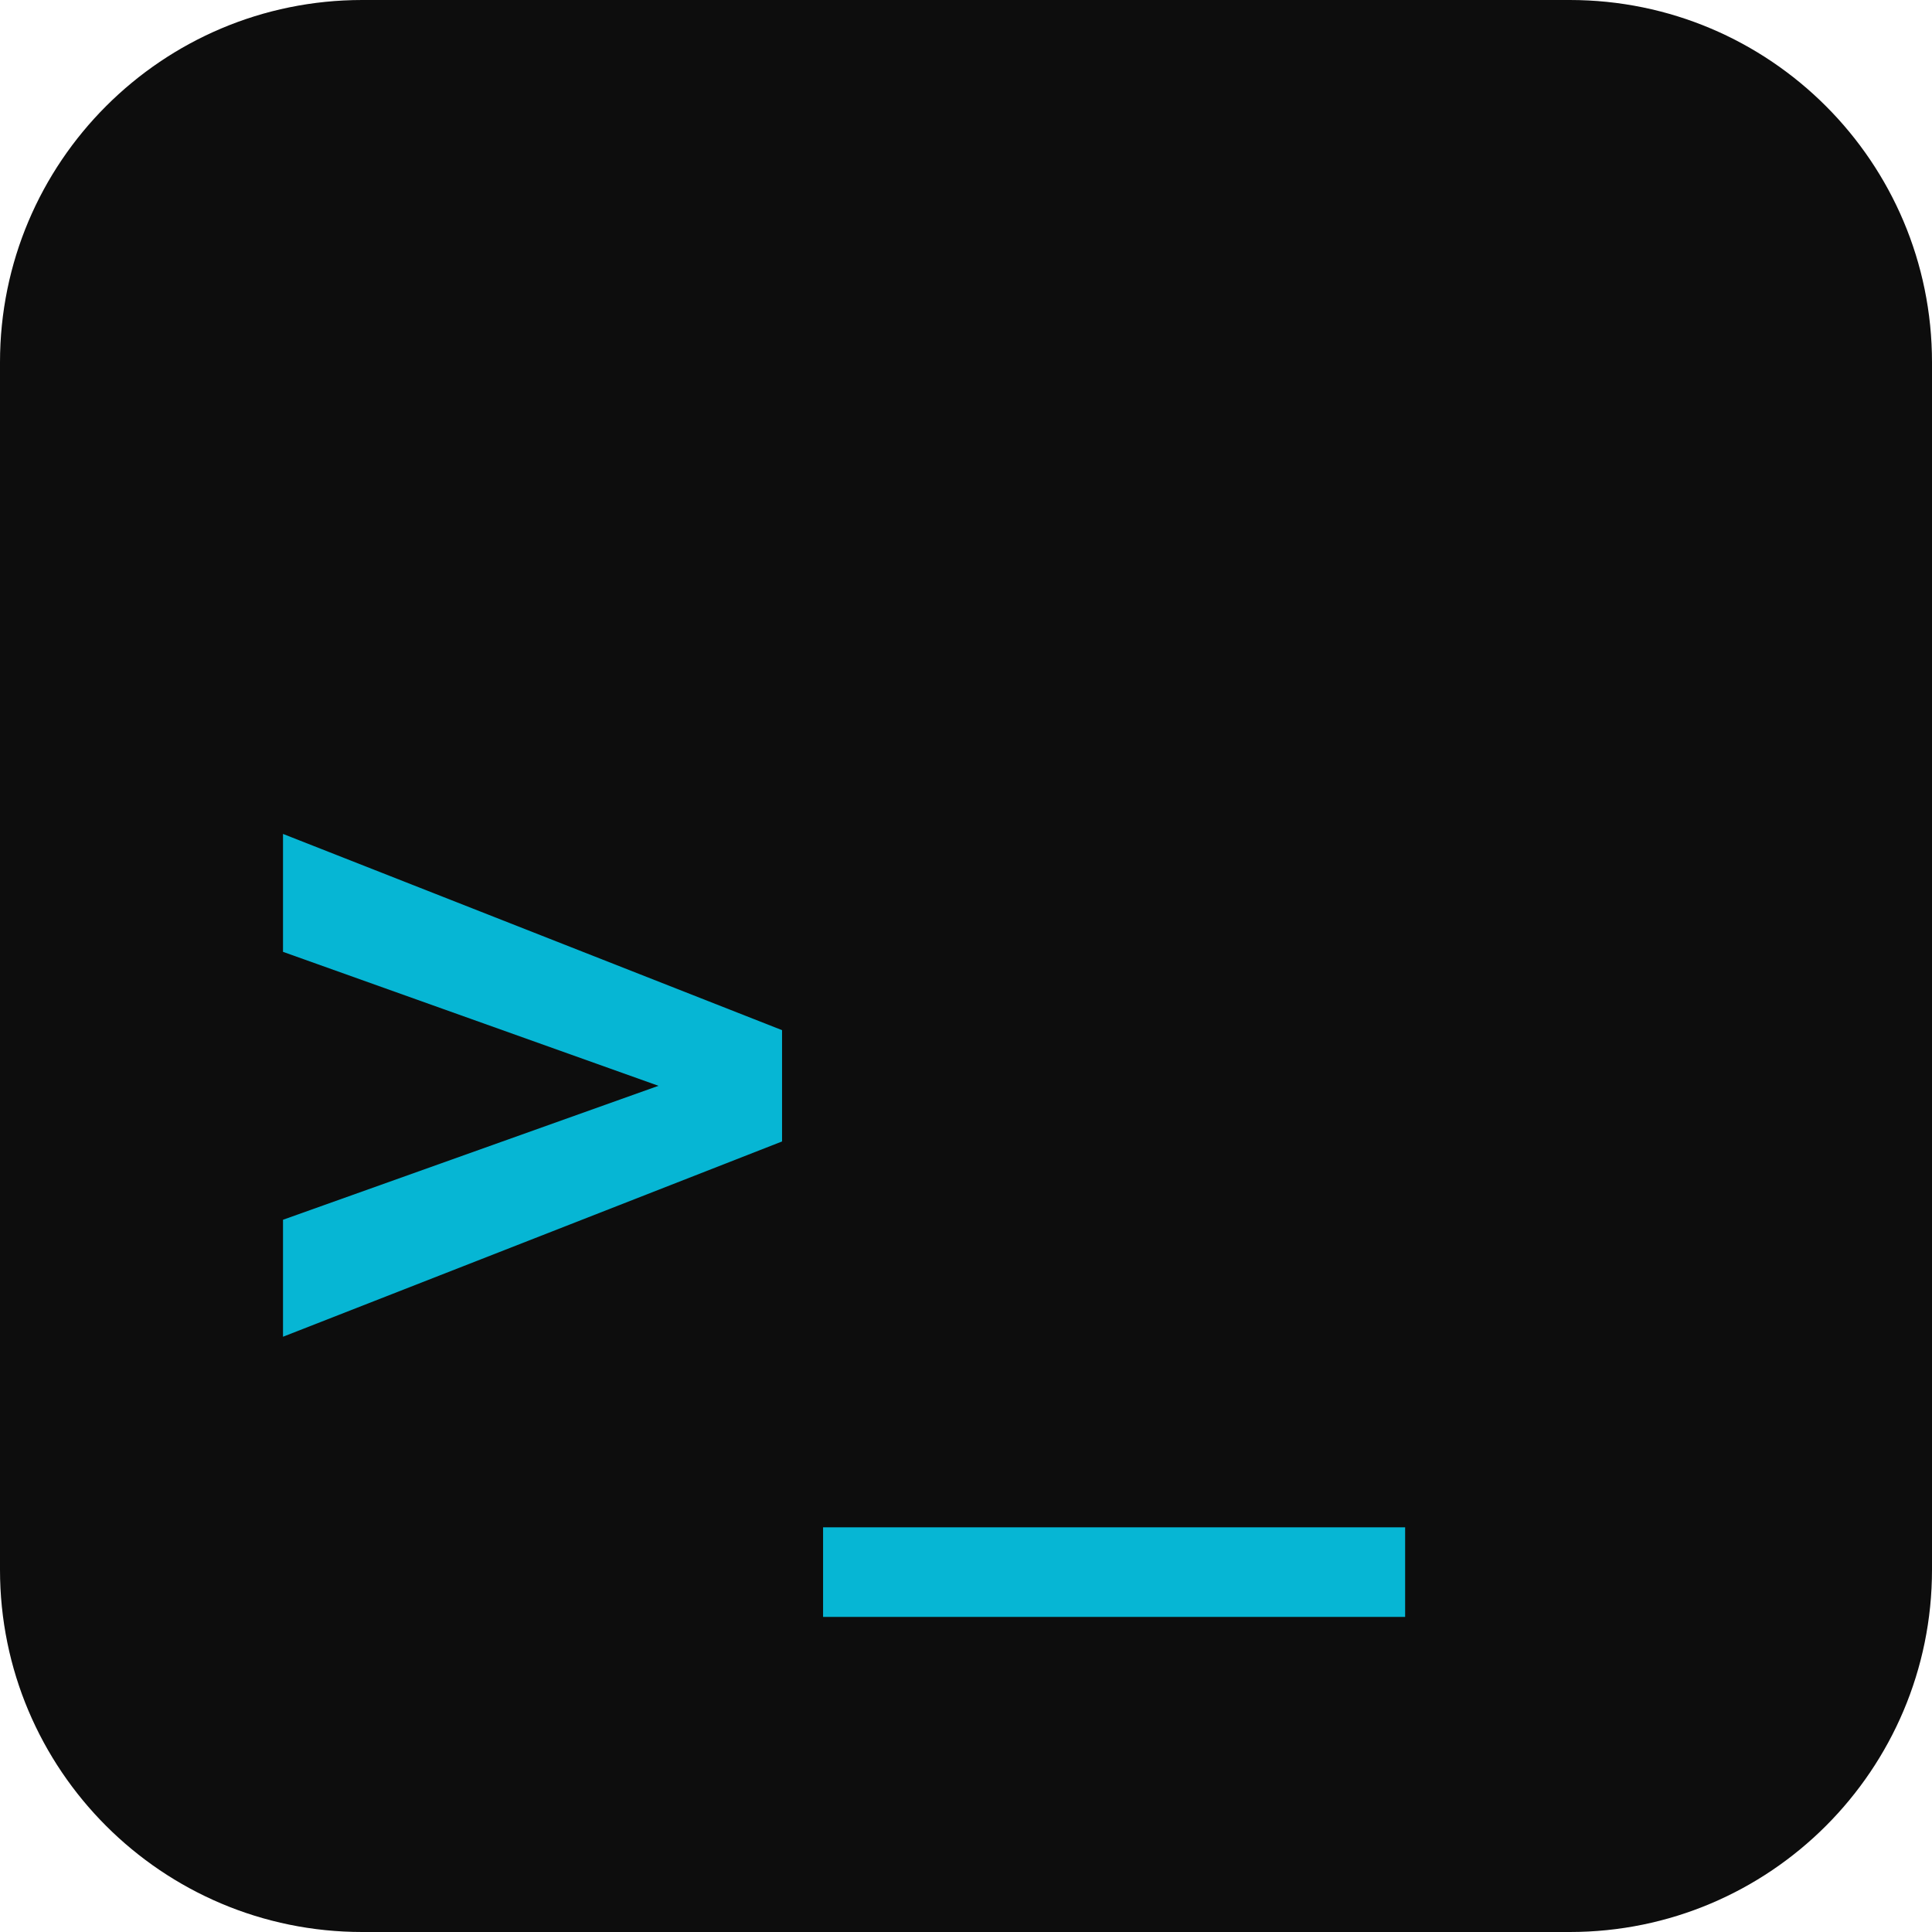
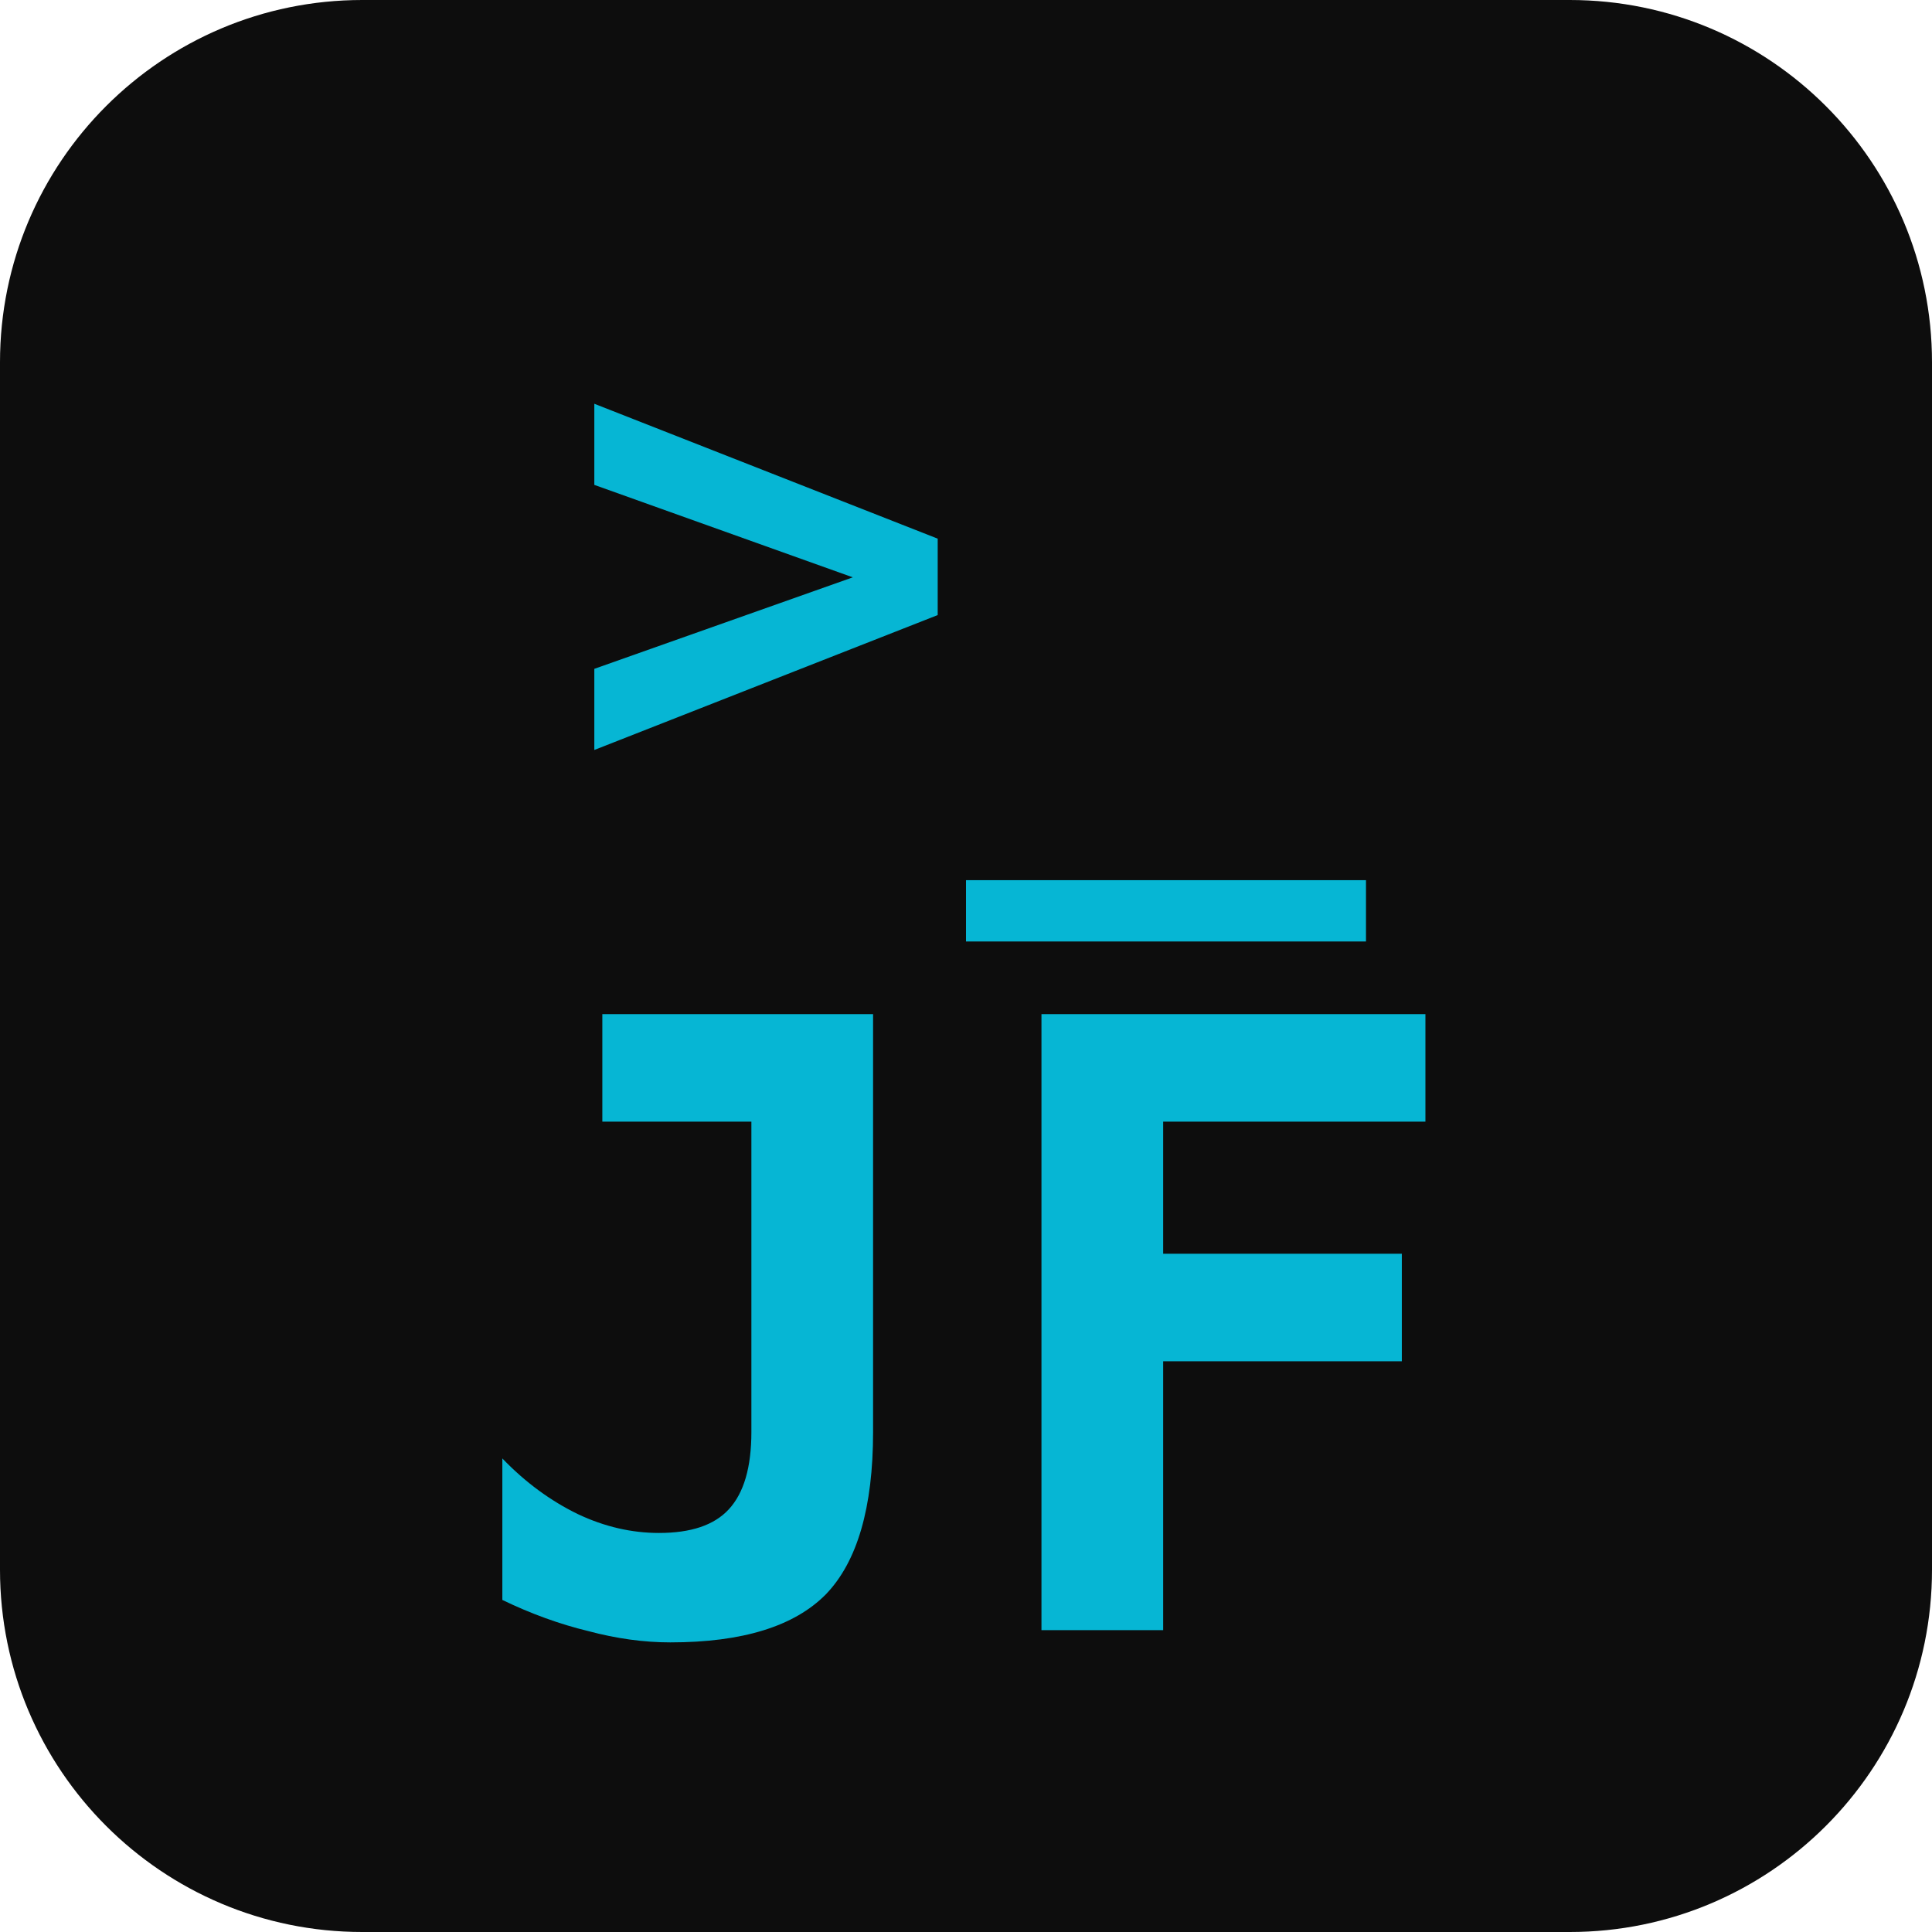
<svg xmlns="http://www.w3.org/2000/svg" viewBox="0 0 32 32" fill="none">
  <rect width="32" height="32" rx="6" fill="#0d0d0d" />
-   <text x="4" y="23" font-family="monospace" font-size="16" font-weight="700" fill="#06b6d4">&gt;_</text>
+   <text x="16" y="13" font-family="monospace" font-size="11" font-weight="700" fill="#06b6d4" text-anchor="middle">&gt;_</text>
+   <text x="16" y="27" font-family="monospace" font-size="14" font-weight="700" fill="#06b6d4" text-anchor="middle">JF</text>
</svg>
